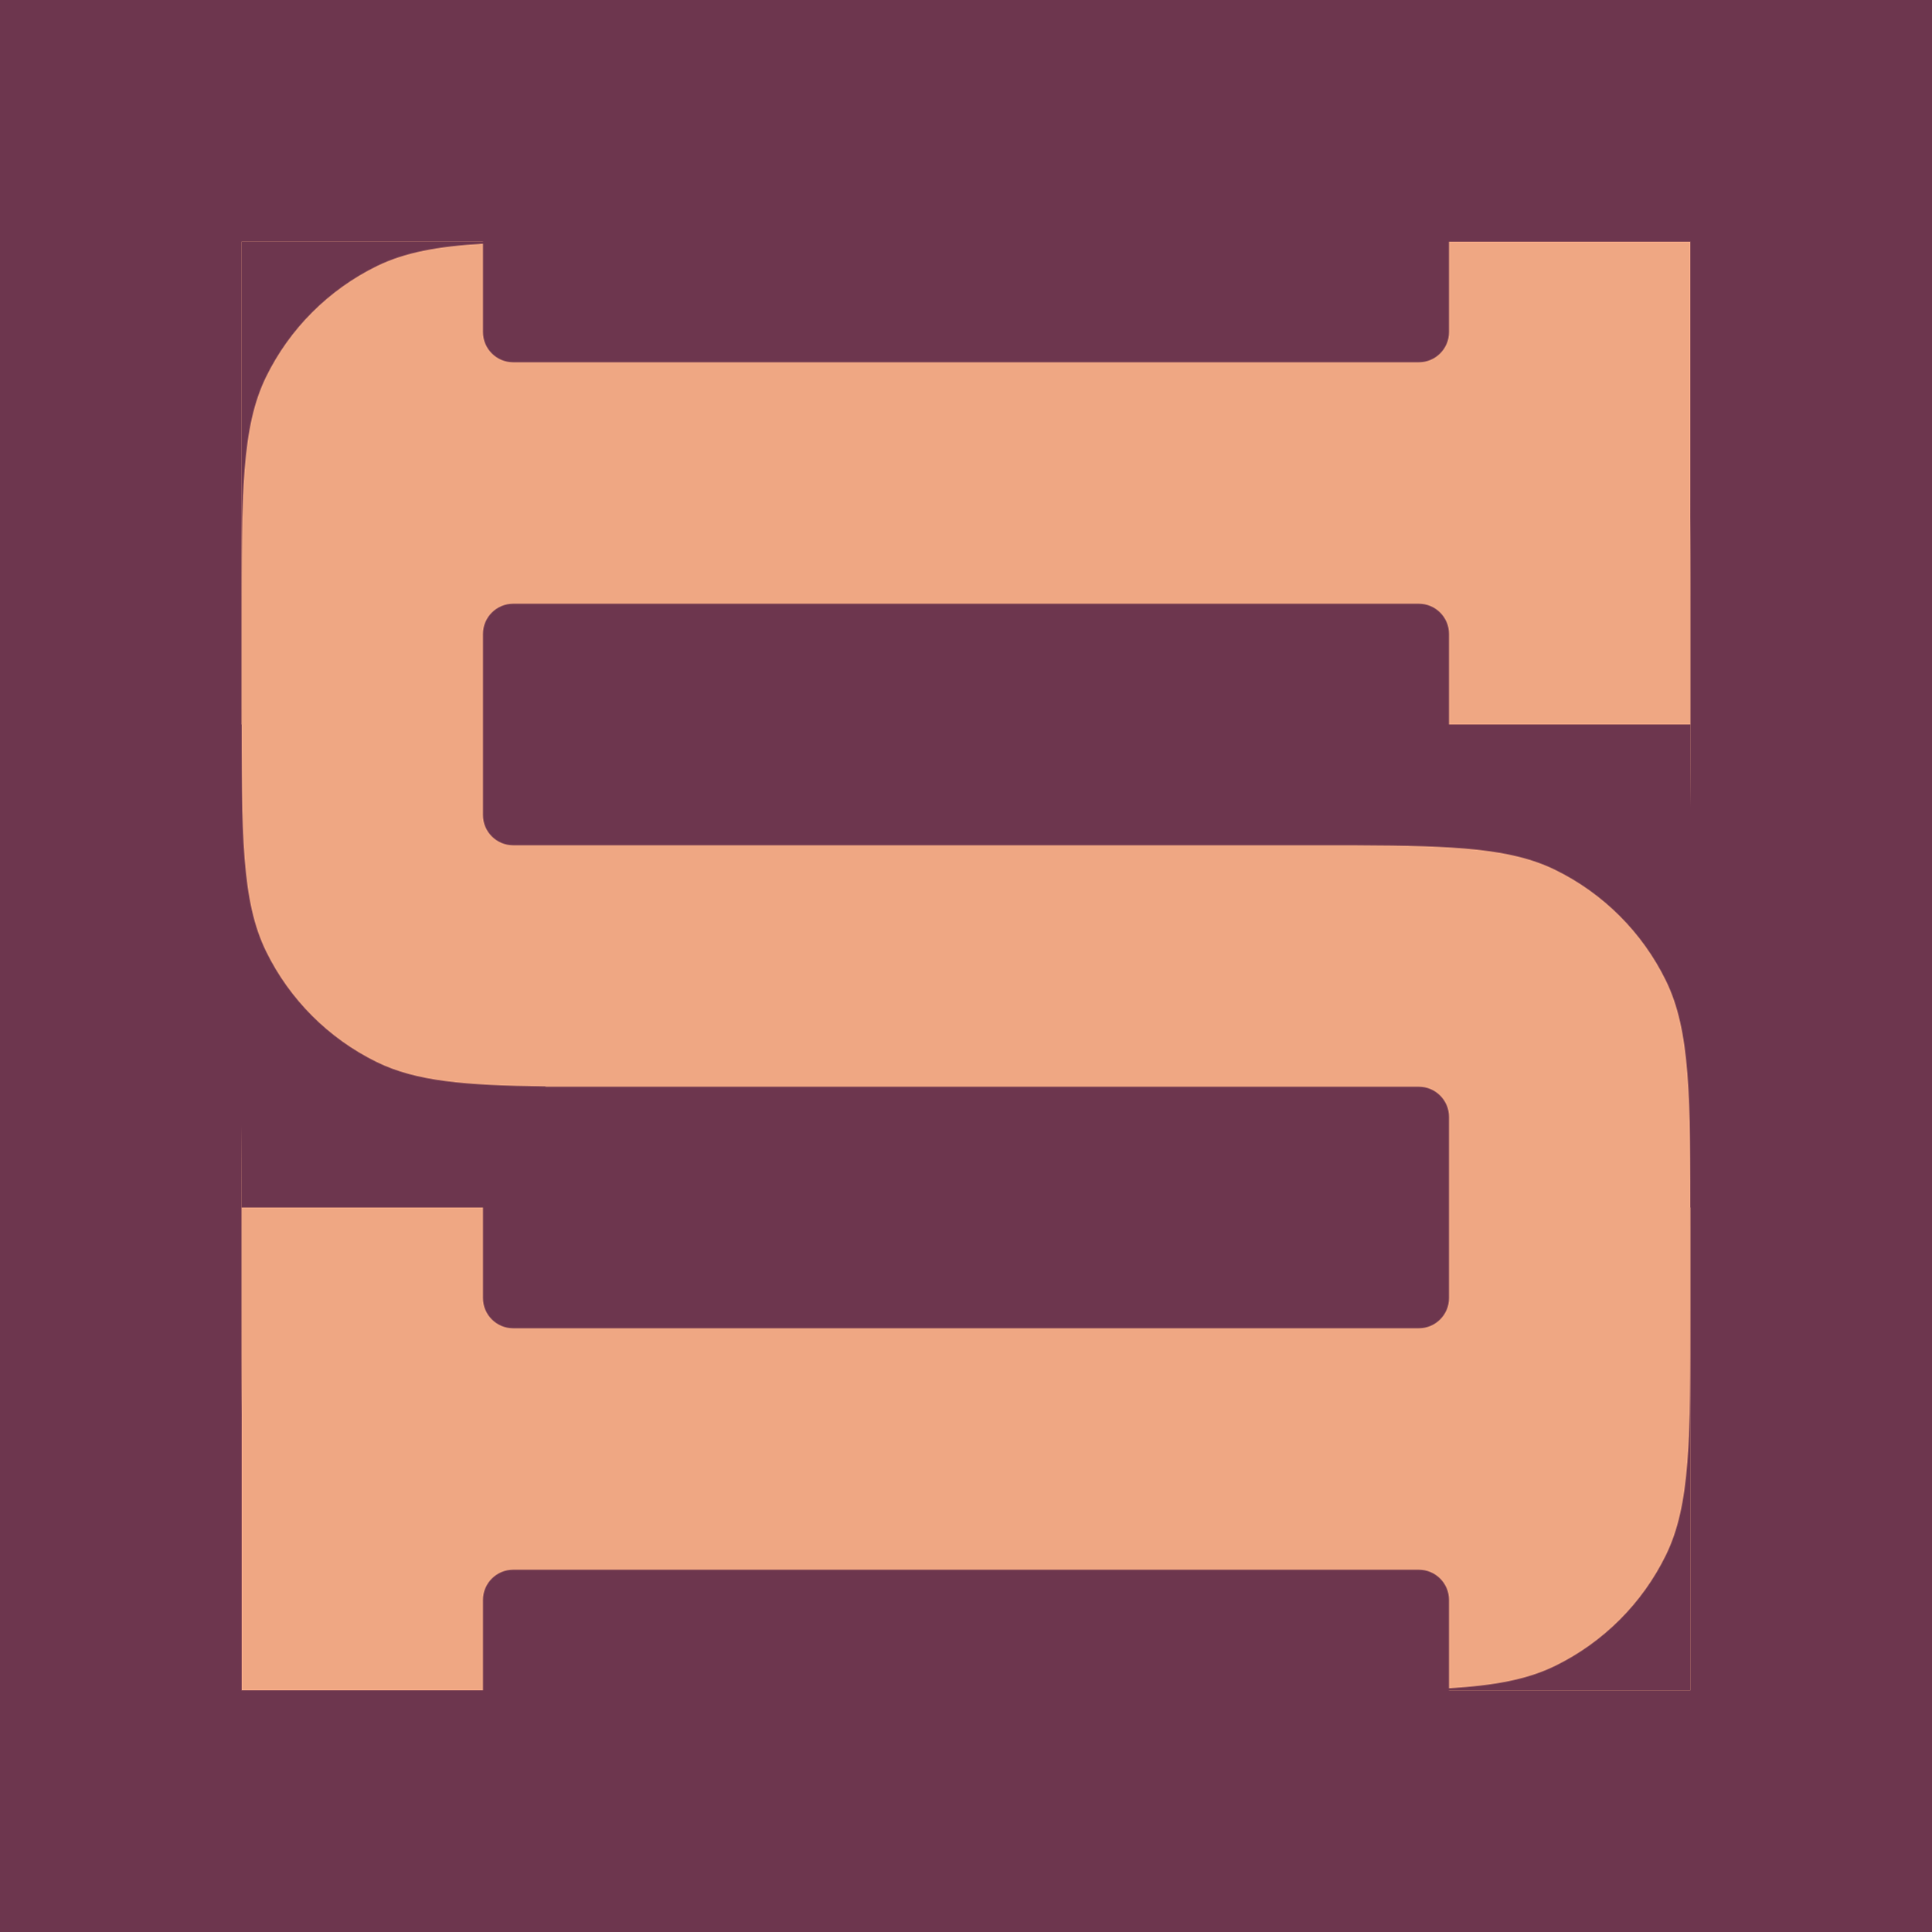
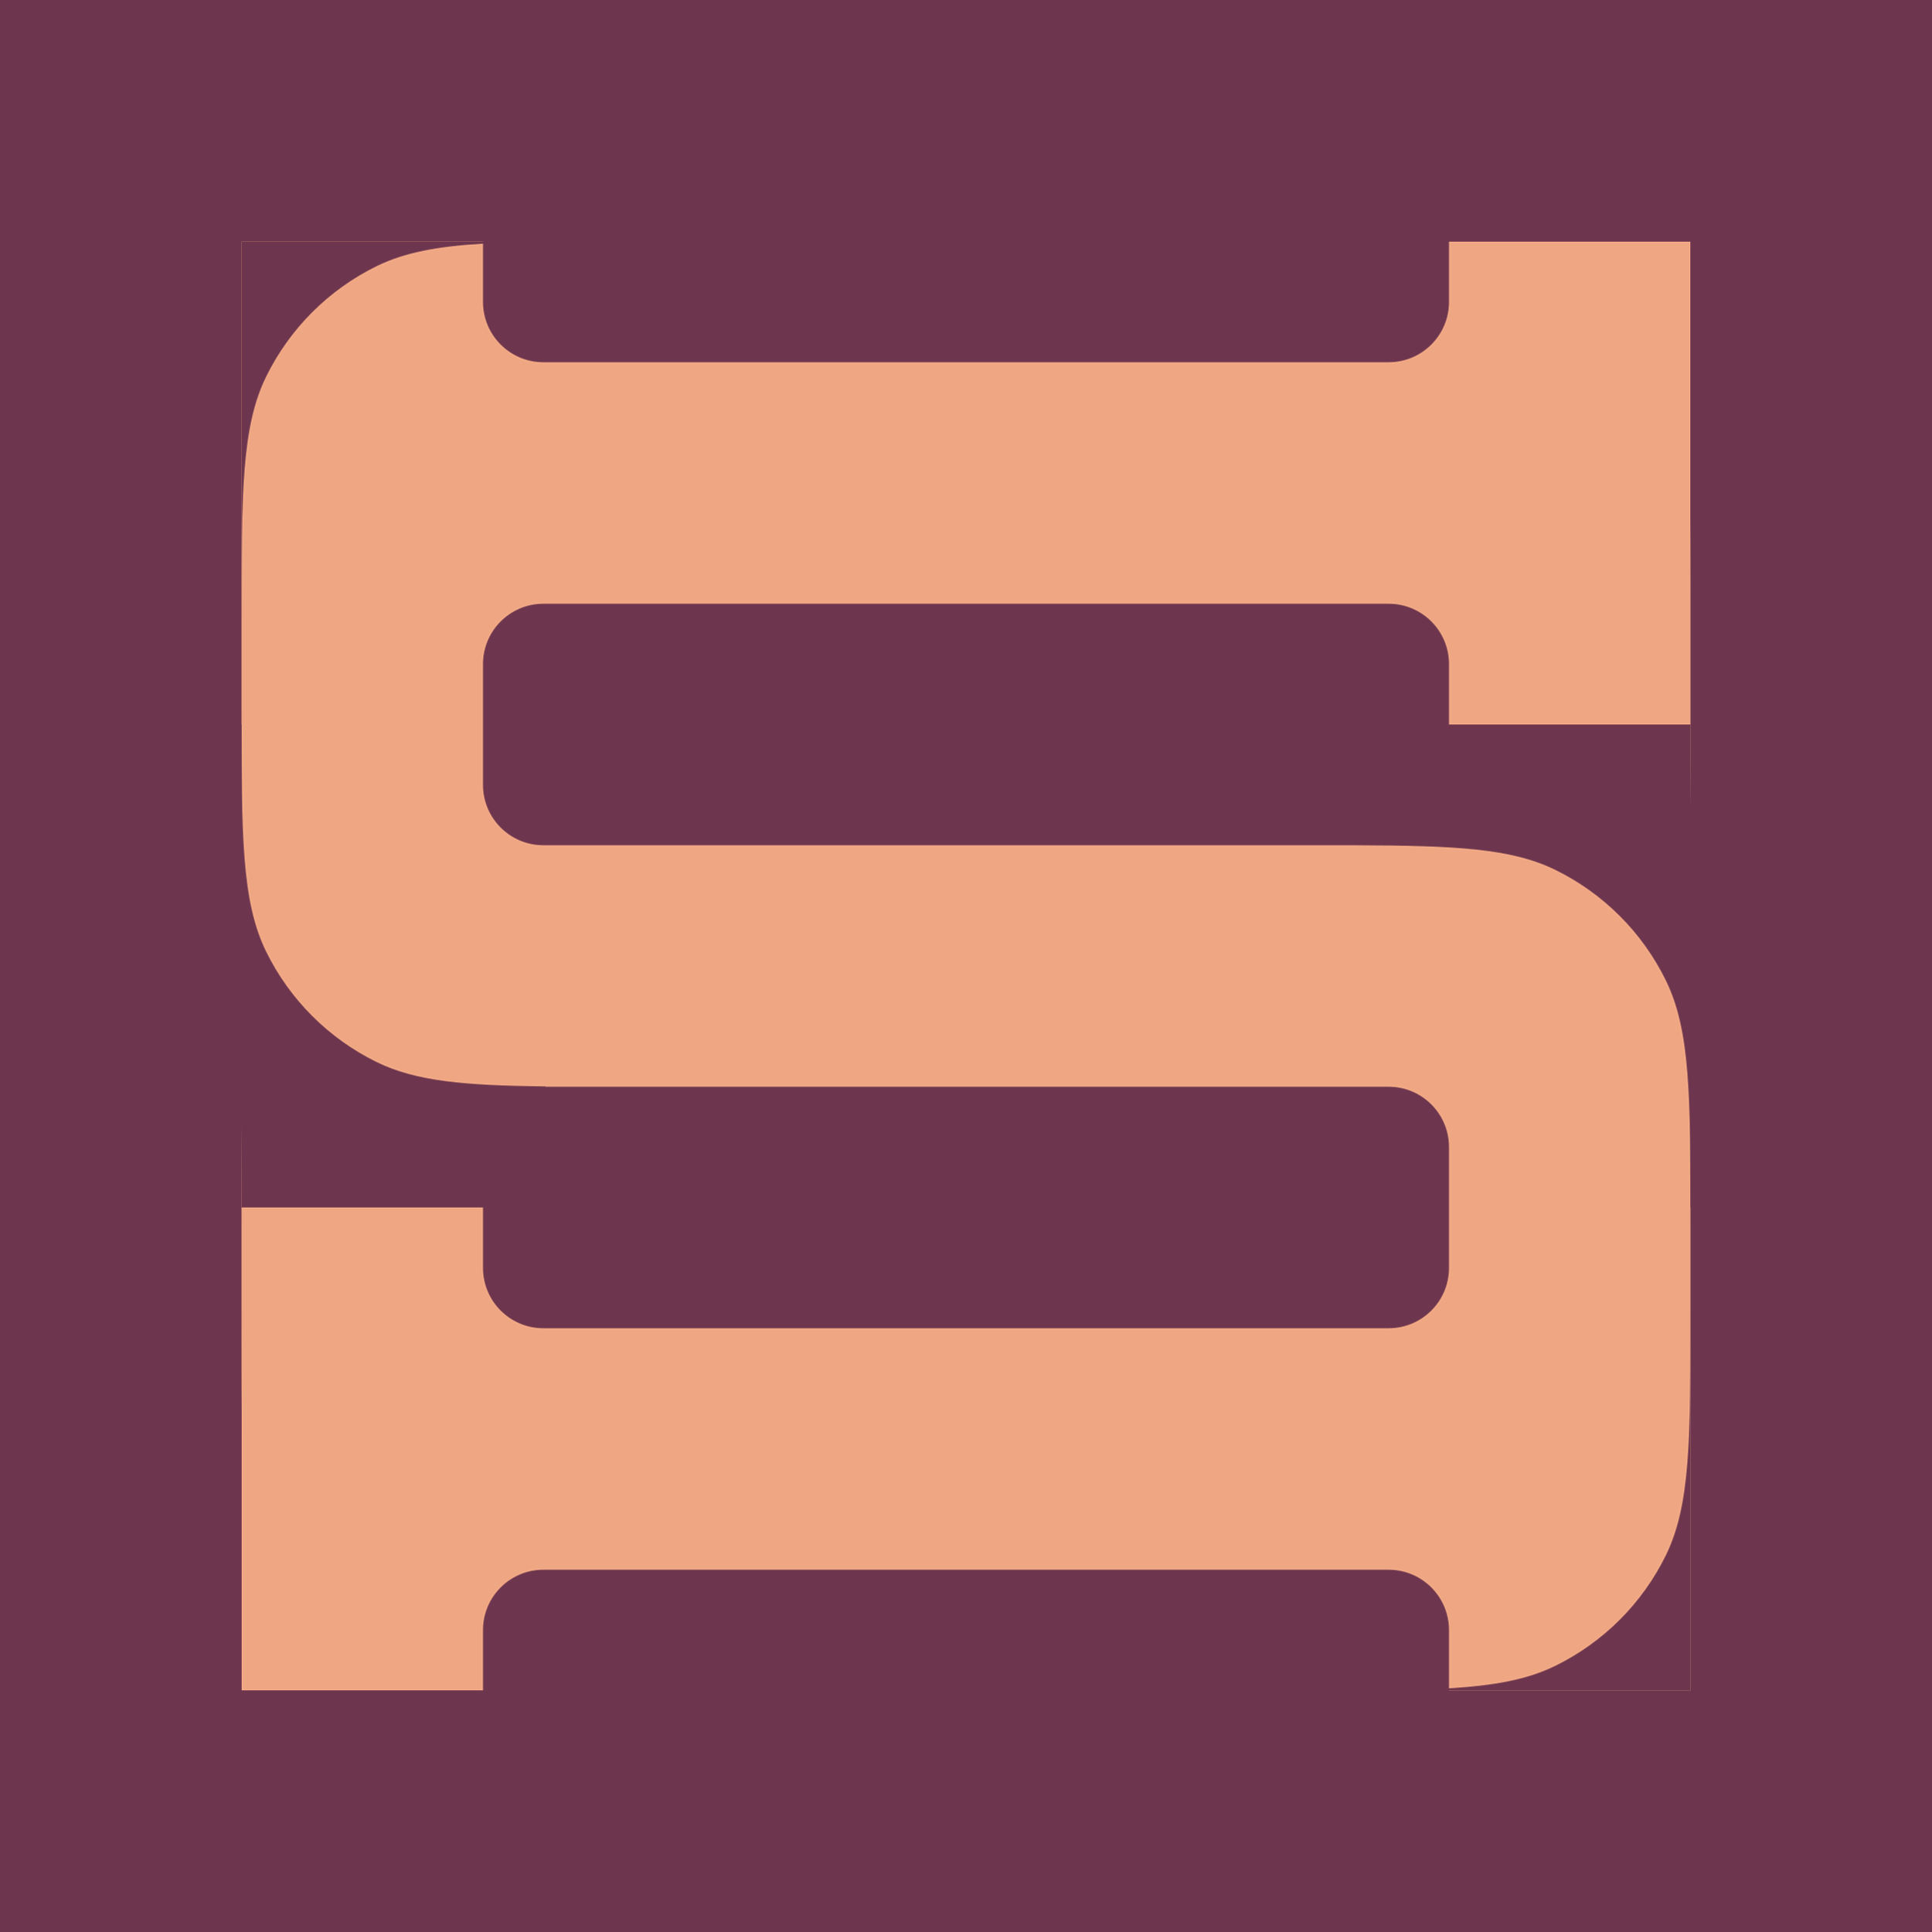
<svg xmlns="http://www.w3.org/2000/svg" width="64" height="64" viewBox="0 0 64 64" fill="none">
  <rect width="64" height="64" fill="#6D364E" />
  <path d="M8 8H56V56H8V8Z" fill="url(#pattern0_1186_422)" />
  <defs>
    <pattern id="pattern0_1186_422" patternUnits="userSpaceOnUse" patternTransform="matrix(48 0 0 48 8 8)" preserveAspectRatio="none" viewBox="0 0 48 48" width="1" height="1">
      <g id="pattern0_1186_422_inner">
        <g clip-path="url(#clip0_1186_422)">
-           <path d="M48 16H40V13C40 12.448 39.552 12 39 12H9C8.448 12 8 12.448 8 13V19C8 19.552 8.448 20 9 20H36.927V20.001C40.238 20.013 42.069 20.105 43.52 20.815C45.114 21.596 46.404 22.886 47.185 24.48C48 26.146 48 28.311 48 32.64V35.359C48 39.689 48 41.854 47.185 43.52C46.404 45.114 45.114 46.403 43.52 47.184C42.595 47.636 41.517 47.837 40 47.927V45C40 44.448 39.552 44 39 44H9C8.448 44 8 44.448 8 45V48H0V32H8V35C8 35.552 8.448 36 9 36H39C39.552 36 40 35.552 40 35V29C40 28.448 39.552 28 39 28H10.072C10.072 27.997 10.072 27.993 10.072 27.989C7.38 27.958 5.778 27.819 4.48 27.184C2.886 26.402 1.596 25.114 0.815 23.52C-0 21.854 0 19.689 0 15.359V12.64C-6.64788e-09 8.311 -0 6.146 0.815 4.48C1.596 2.886 2.886 1.597 4.48 0.815C5.405 0.363 6.483 0.162 8 0.072V3C8 3.552 8.448 4 9 4H39C39.552 4 40 3.552 40 3V0H48V16Z" fill="#efa783" />
+           <path d="M48 16H40V14C40 12.895 39.105 12 38 12H10C8.896 12 8 12.896 8 14V18C8 19.105 8.896 20 10 20H36.927V20.001C40.238 20.013 42.069 20.105 43.52 20.815C45.114 21.596 46.404 22.886 47.185 24.48C48 26.146 48 28.311 48 32.64V35.359C48 39.689 48 41.854 47.185 43.52C46.404 45.114 45.114 46.403 43.52 47.184C42.595 47.636 41.517 47.837 40 47.927V46C40 44.895 39.105 44 38 44H10C8.896 44 8 44.895 8 46V48H0V32H8V34C8 35.105 8.896 36 10 36H38C39.105 36 40 35.105 40 34V30C40 28.895 39.105 28 38 28H10.072C10.072 27.997 10.072 27.993 10.072 27.989C7.38 27.958 5.778 27.819 4.48 27.184C2.886 26.402 1.596 25.114 0.815 23.52C-0 21.854 0 19.689 0 15.359V12.64C-6.67593e-09 8.311 -0 6.146 0.815 4.48C1.596 2.886 2.886 1.597 4.48 0.815C5.405 0.363 6.483 0.162 8 0.072V2C8 3.104 8.896 4 10 4H38C39.105 4 40 3.105 40 2V0H48V16Z" fill="#EFA783" />
        </g>
      </g>
    </pattern>
    <clipPath id="clip0_1186_422">
      <rect width="48" height="48" fill="white" />
    </clipPath>
  </defs>
</svg>
